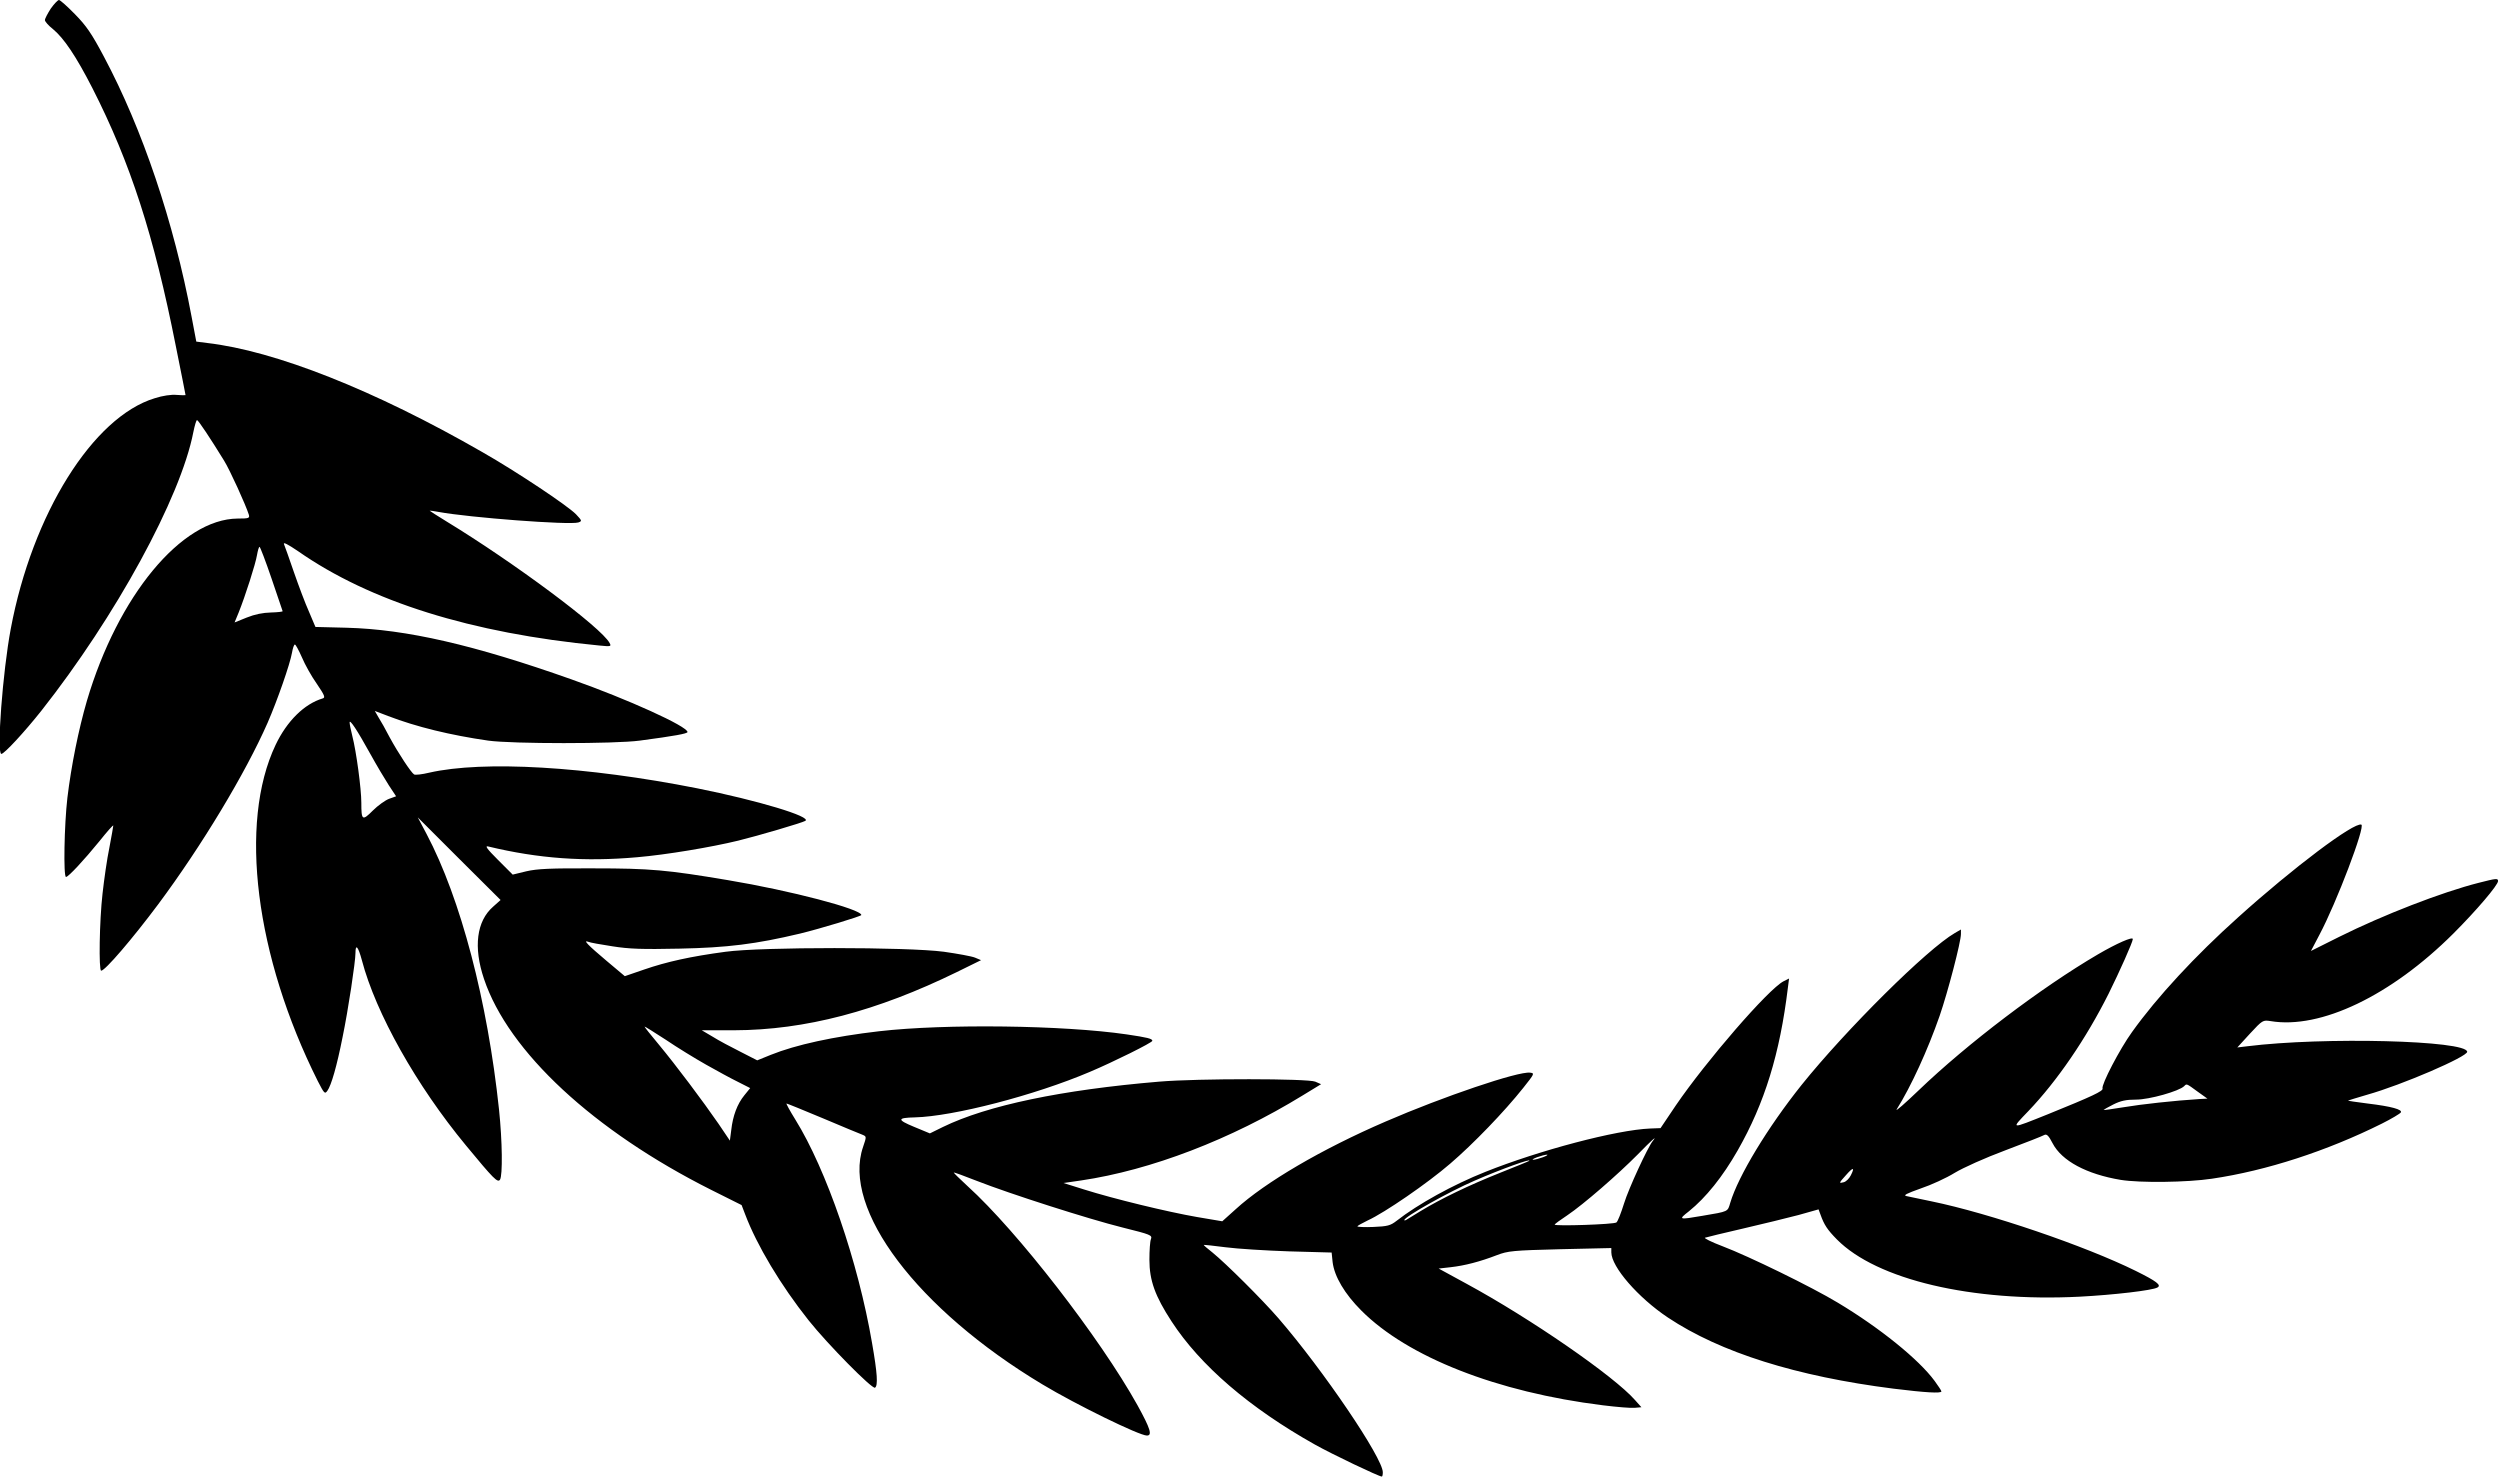
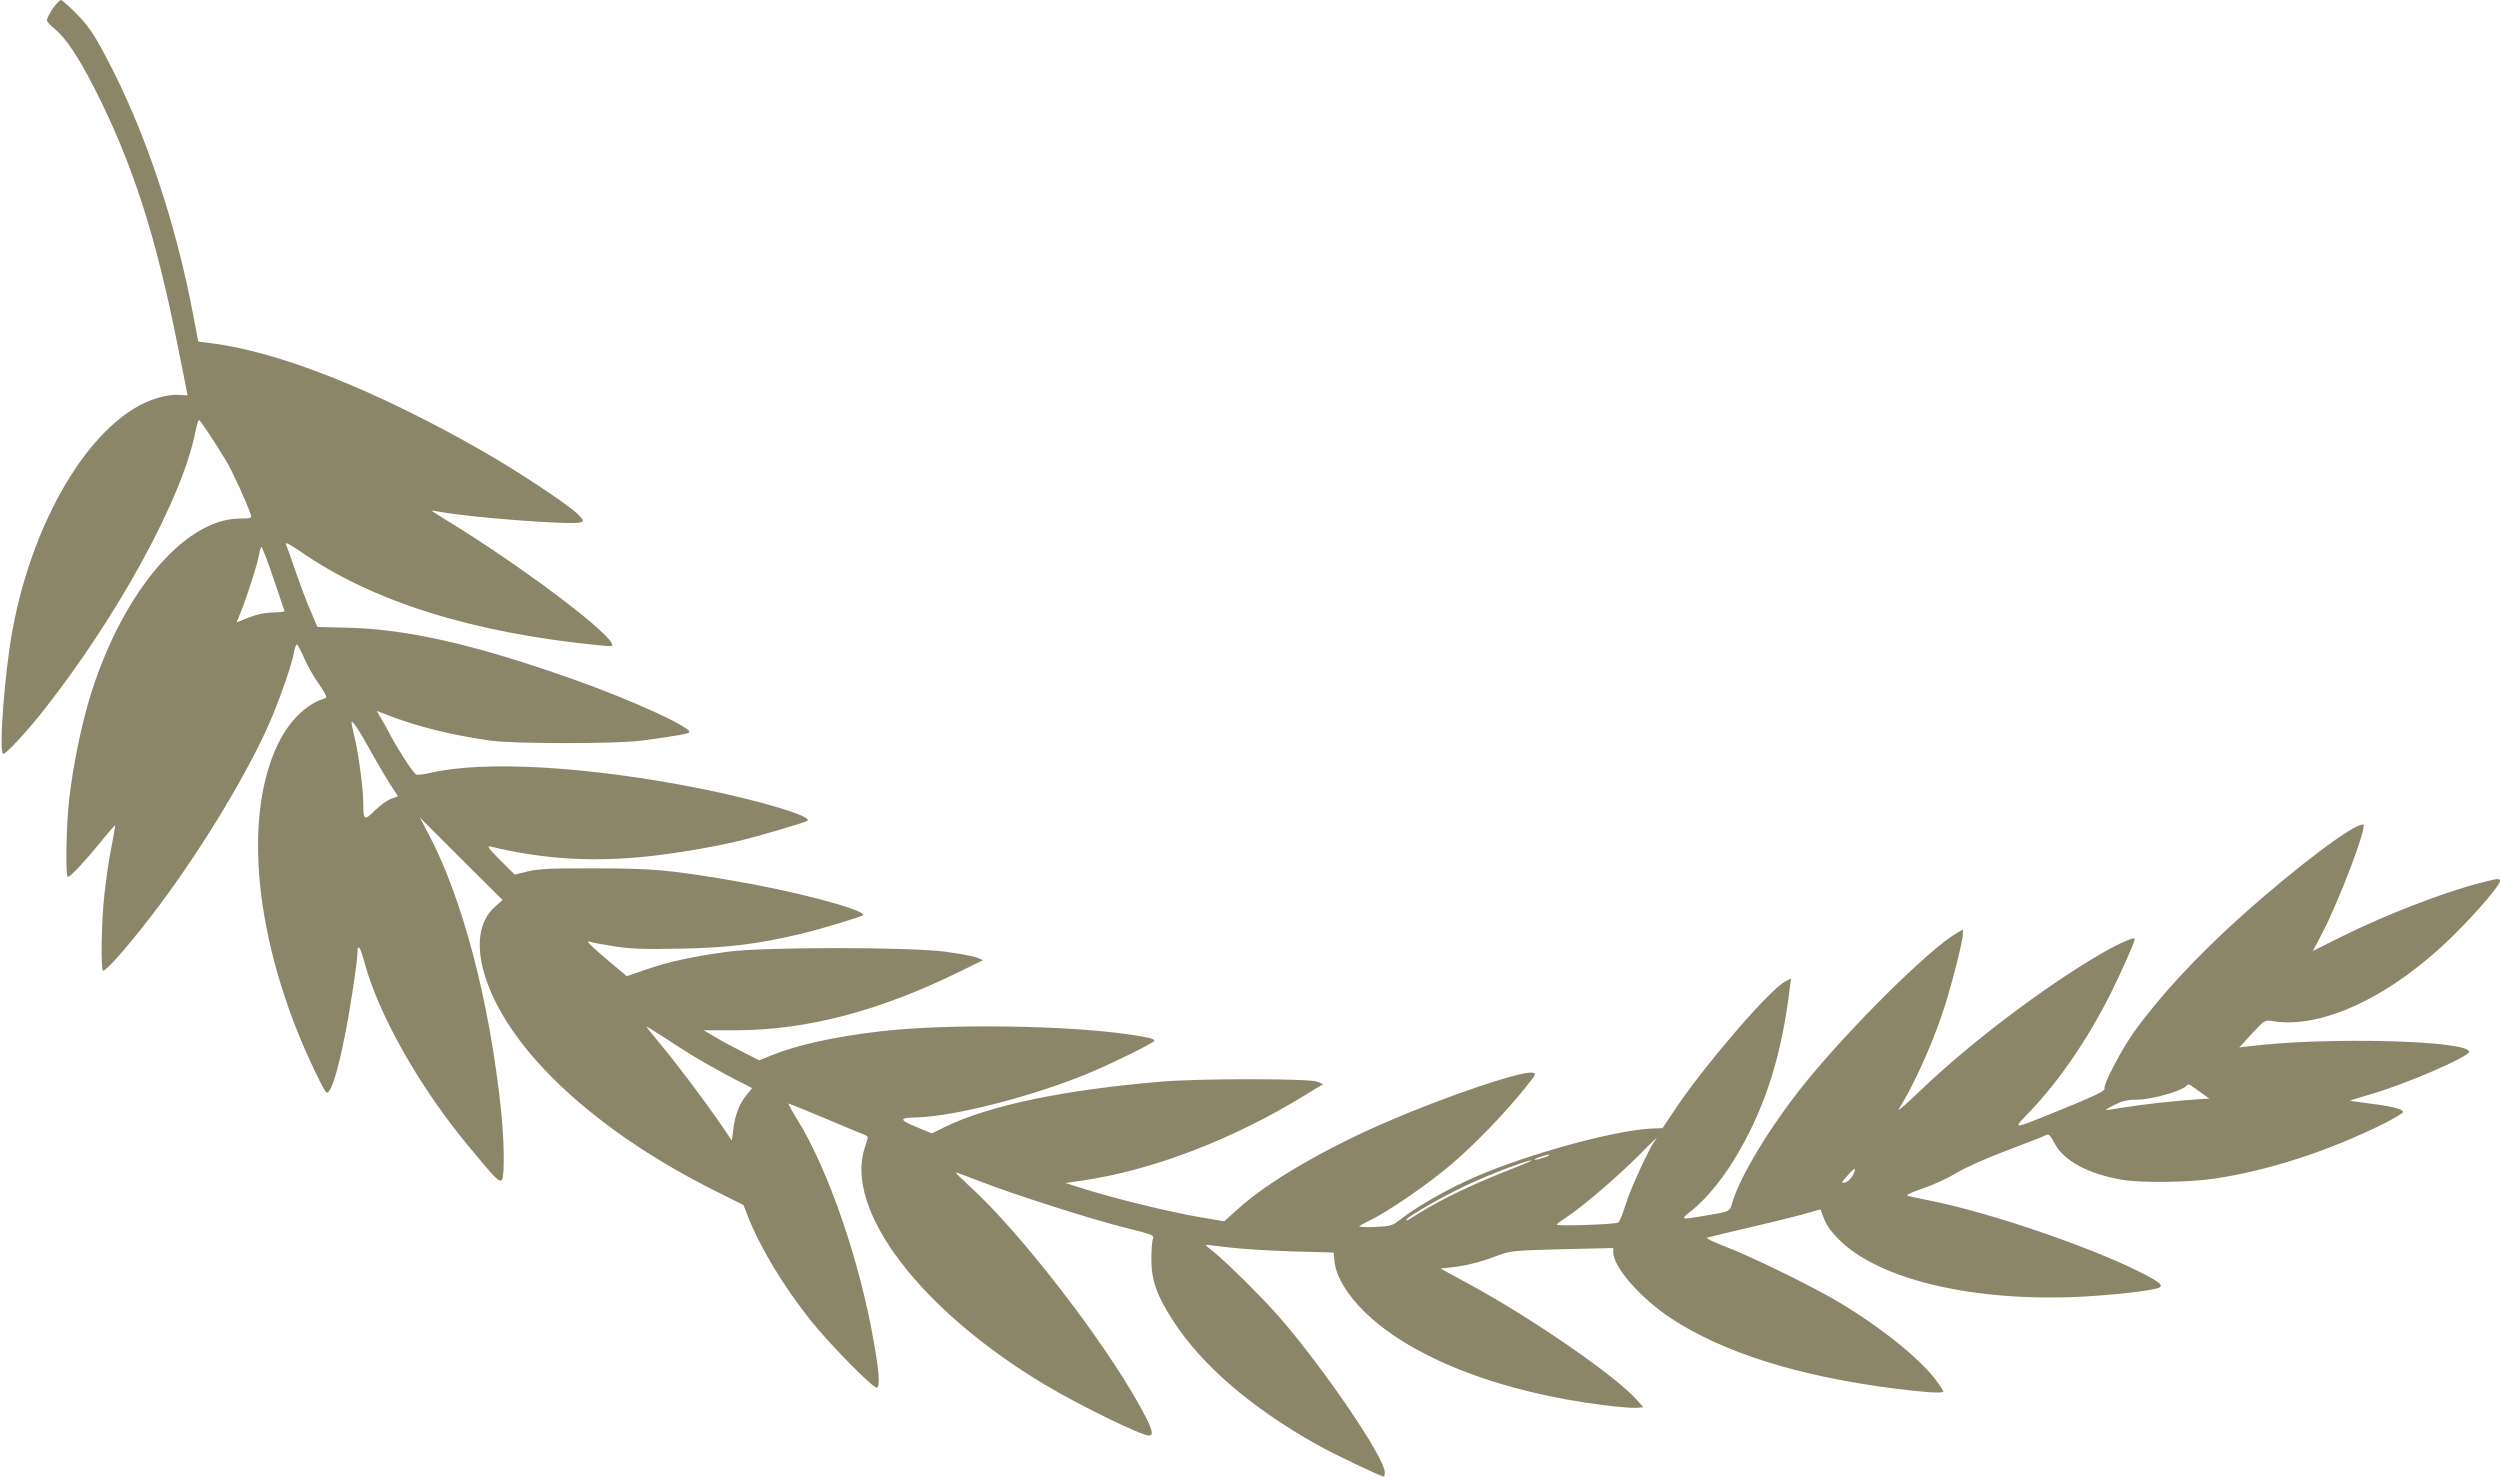
- <svg xmlns="http://www.w3.org/2000/svg" version="1.0" width="1280pt" height="756pt" viewBox="0 0 1280 756" preserveAspectRatio="xMidYMid meet">
-   <g transform="translate(0,756) scale(0.1,-0.1)" fill="#000000" stroke="none">
-     <path d="M260 7516 c-16 -25 -30 -51 -30 -59 0 -7 18 -28 40 -45 57 -47 119 -139 203 -303 195 -383 315 -754 427 -1320 28 -138 50 -251 50 -252 0 -1 -20 -1 -45 1 -27 3 -73 -4 -113 -17 -316 -96 -627 -593 -737 -1181 -41 -218 -73 -640 -48 -640 15 0 119 113 204 220 381 483 714 1092 779 1428 7 34 15 62 19 61 6 0 68 -93 138 -207 30 -48 112 -229 127 -277 5 -18 1 -20 -57 -20 -288 -2 -613 -395 -772 -933 -43 -148 -80 -331 -100 -497 -16 -137 -21 -405 -7 -405 12 0 92 86 171 183 39 49 71 85 71 80 0 -4 -9 -55 -20 -113 -12 -57 -27 -163 -35 -235 -16 -139 -20 -395 -7 -395 20 0 159 162 292 340 224 301 447 672 560 929 50 115 115 301 125 359 4 23 10 42 15 42 4 0 20 -30 36 -66 15 -36 49 -97 76 -135 40 -59 45 -71 30 -75 -94 -28 -183 -116 -241 -238 -190 -400 -104 -1082 216 -1721 33 -64 36 -68 49 -50 20 27 49 128 78 275 29 140 66 386 66 431 0 49 14 33 33 -38 71 -270 279 -641 533 -948 142 -172 162 -192 174 -175 14 22 12 197 -5 359 -59 556 -196 1080 -371 1411 l-45 85 212 -212 212 -211 -38 -34 c-85 -74 -102 -207 -47 -370 125 -373 562 -778 1163 -1080 l156 -78 18 -47 c60 -159 182 -363 325 -543 97 -122 326 -354 340 -345 16 10 12 74 -15 228 -71 416 -234 889 -393 1145 -28 45 -48 82 -45 82 3 0 87 -34 187 -76 99 -42 191 -80 202 -84 21 -9 21 -9 3 -62 -110 -318 278 -832 918 -1216 171 -103 496 -262 535 -262 29 0 18 35 -48 155 -192 345 -616 892 -870 1122 -40 37 -72 68 -71 70 2 1 55 -18 118 -43 171 -67 574 -196 747 -239 144 -36 152 -39 145 -59 -5 -11 -8 -59 -8 -106 0 -106 29 -186 113 -315 147 -226 399 -443 734 -631 87 -49 328 -164 343 -164 3 0 5 10 5 22 0 73 -305 523 -534 788 -84 97 -269 281 -338 337 -26 20 -46 38 -45 39 1 1 52 -4 112 -12 61 -8 207 -17 326 -21 l217 -6 5 -49 c9 -74 62 -163 147 -248 237 -238 695 -418 1236 -485 72 -9 146 -15 164 -13 l34 3 -33 37 c-107 122 -534 417 -862 595 l-143 78 62 7 c71 8 149 28 237 62 55 21 81 24 323 30 l262 6 0 -22 c0 -74 137 -232 290 -334 269 -179 658 -301 1155 -364 162 -20 245 -25 245 -14 0 4 -16 28 -35 54 -81 110 -280 271 -495 400 -136 82 -456 238 -590 289 -58 22 -98 42 -90 44 8 3 96 24 195 47 99 23 226 54 283 69 l103 29 10 -27 c19 -53 35 -77 84 -127 204 -206 691 -321 1243 -293 172 9 372 32 398 47 22 12 -4 32 -111 85 -259 128 -749 295 -1045 356 -58 12 -116 24 -129 27 -18 4 0 13 73 39 54 18 132 54 174 80 45 27 154 76 261 116 101 38 190 73 198 78 12 6 22 -3 42 -42 47 -91 175 -159 349 -188 99 -16 341 -13 467 6 279 41 589 142 870 282 50 25 93 51 97 57 10 15 -46 31 -170 46 -57 7 -102 14 -100 15 2 1 46 15 98 30 178 50 514 195 512 220 -3 58 -735 77 -1127 28 l-50 -6 65 71 c64 69 66 70 105 64 256 -43 617 130 936 448 117 117 229 248 229 269 0 15 -9 14 -99 -9 -189 -48 -488 -164 -713 -276 l-146 -73 43 82 c88 165 237 558 215 565 -38 13 -347 -219 -630 -474 -221 -198 -416 -409 -544 -588 -63 -87 -158 -270 -151 -289 5 -13 -53 -40 -280 -132 -195 -78 -191 -79 -100 16 148 155 295 370 411 601 55 111 124 265 124 280 0 14 -82 -22 -178 -78 -292 -171 -669 -457 -919 -697 -70 -67 -120 -111 -112 -97 74 118 159 304 220 479 42 122 109 378 109 419 l0 23 -31 -18 c-142 -82 -556 -493 -785 -778 -174 -218 -324 -466 -365 -603 -14 -47 -7 -44 -143 -67 -122 -21 -124 -20 -69 23 87 70 173 177 250 312 138 242 216 495 257 833 l6 47 -28 -14 c-78 -40 -397 -409 -552 -636 l-78 -116 -53 -2 c-173 -7 -569 -112 -844 -222 -166 -66 -345 -165 -455 -251 -31 -24 -46 -28 -118 -31 -45 -2 -82 0 -82 3 0 3 23 16 52 30 88 40 307 191 423 291 118 101 277 266 374 388 58 73 59 75 35 78 -60 8 -446 -123 -739 -250 -327 -141 -617 -311 -768 -449 l-69 -62 -130 22 c-150 26 -426 93 -578 141 l-105 33 90 13 c358 53 767 210 1134 435 l95 58 -30 13 c-39 16 -597 17 -799 0 -500 -42 -881 -122 -1107 -232 l-67 -33 -82 34 c-87 36 -86 46 5 48 197 5 614 113 896 233 123 52 320 150 320 159 0 11 -24 17 -132 33 -323 47 -928 55 -1267 16 -233 -27 -426 -69 -555 -121 l-69 -28 -86 44 c-48 24 -112 58 -142 77 l-56 33 166 0 c363 1 731 98 1140 298 l124 61 -31 13 c-17 7 -89 20 -159 30 -190 25 -932 25 -1118 0 -179 -24 -301 -51 -417 -91 l-99 -34 -94 79 c-95 80 -122 108 -93 97 8 -4 64 -14 123 -23 88 -14 154 -16 344 -12 245 5 390 23 617 77 103 25 314 89 314 95 0 30 -361 125 -685 179 -309 52 -396 60 -685 60 -220 1 -289 -2 -345 -15 l-70 -17 -75 75 c-58 58 -69 74 -50 69 257 -62 493 -79 763 -55 150 13 377 51 517 85 102 25 326 91 343 101 36 21 -244 105 -554 167 -566 112 -1094 143 -1371 80 -37 -9 -72 -13 -78 -9 -15 9 -81 109 -125 190 -20 39 -46 85 -57 102 l-19 33 68 -26 c146 -56 319 -98 513 -126 123 -17 649 -17 775 0 181 24 245 36 245 44 0 29 -306 168 -595 270 -497 176 -844 256 -1150 264 l-160 4 -33 78 c-19 42 -53 133 -77 202 -24 69 -46 133 -51 144 -5 12 19 0 72 -36 369 -258 887 -420 1542 -483 60 -6 63 -5 53 13 -42 79 -490 412 -833 621 -49 30 -88 55 -88 56 0 1 20 -1 45 -6 157 -29 671 -68 716 -54 20 7 19 9 -12 42 -43 44 -302 217 -479 318 -553 318 -1062 519 -1410 559 l-55 7 -24 127 c-91 485 -251 960 -449 1332 -62 117 -90 158 -148 217 -39 40 -76 73 -82 73 -6 0 -25 -20 -42 -44z m1130 -2917 c30 -89 56 -164 57 -168 2 -3 -25 -6 -60 -7 -41 -1 -82 -9 -124 -26 l-62 -25 21 51 c33 82 87 250 94 295 4 22 9 41 13 41 3 0 31 -73 61 -161z m506 -899 c32 -58 75 -130 95 -161 l37 -56 -36 -13 c-19 -7 -57 -34 -83 -60 -54 -54 -59 -51 -59 40 0 72 -26 264 -46 341 -8 31 -14 63 -14 70 0 19 38 -38 106 -161z m1719 -1591 c55 -31 128 -71 163 -88 l63 -32 -30 -37 c-36 -44 -59 -105 -67 -178 l-7 -54 -58 86 c-80 116 -218 300 -306 406 -40 48 -73 89 -73 92 0 2 48 -28 108 -67 59 -40 152 -97 207 -128z m7638 -139 l49 -35 -39 -2 c-129 -8 -302 -27 -390 -42 -57 -9 -103 -16 -103 -14 0 1 22 14 50 28 38 19 65 25 117 25 67 0 220 43 246 69 13 13 10 15 70 -29z m-2791 -252 c-26 -33 -123 -242 -147 -320 -15 -48 -32 -92 -39 -97 -12 -10 -316 -20 -316 -11 0 3 30 25 65 48 83 56 258 208 360 311 71 73 105 103 77 69z m-562 -83 c-19 -7 -42 -13 -50 -13 -8 0 1 6 20 13 19 7 42 13 50 13 8 0 -1 -6 -20 -13z m-71 -19 c-2 -2 -69 -29 -149 -61 -158 -63 -302 -132 -407 -196 -38 -23 -71 -43 -75 -46 -5 -2 -8 -2 -8 0 0 17 230 146 360 202 135 59 297 117 279 101z m1647 -74 c-8 -16 -24 -32 -36 -35 -26 -7 -26 -5 12 37 36 41 46 41 24 -2z" />
+ <svg xmlns="http://www.w3.org/2000/svg" version="1.0" width="1280" height="756" preserveAspectRatio="xMidYMid meet" style="">
+   <rect id="backgroundrect" width="100%" height="100%" x="0" y="0" fill="none" stroke="none" />
+   <g class="currentLayer" style="">
+     <g transform="translate(0,756) scale(0.1,-0.1) " fill="#8c8668" stroke="none" id="svg_1" class="selected" fill-opacity="1">
+       <path d="M270,7516 c-16,-25 -30,-51 -30,-59 c0,-7 18,-28 40,-45 c57,-47 119,-139 203,-303 c195,-383 315,-754 427,-1320 c28,-138 50,-251 50,-252 c0,-1 -20,-1 -45,1 c-27,3 -73,-4 -113,-17 c-316,-96 -627,-593 -737,-1181 c-41,-218 -73,-640 -48,-640 c15,0 119,113 204,220 c381,483 714,1092 779,1428 c7,34 15,62 19,61 c6,0 68,-93 138,-207 c30,-48 112,-229 127,-277 c5,-18 1,-20 -57,-20 c-288,-2 -613,-395 -772,-933 c-43,-148 -80,-331 -100,-497 c-16,-137 -21,-405 -7,-405 c12,0 92,86 171,183 c39,49 71,85 71,80 c0,-4 -9,-55 -20,-113 c-12,-57 -27,-163 -35,-235 c-16,-139 -20,-395 -7,-395 c20,0 159,162 292,340 c224,301 447,672 560,929 c50,115 115,301 125,359 c4,23 10,42 15,42 c4,0 20,-30 36,-66 c15,-36 49,-97 76,-135 c40,-59 45,-71 30,-75 c-94,-28 -183,-116 -241,-238 c-190,-400 -104,-1082 216,-1721 c33,-64 36,-68 49,-50 c20,27 49,128 78,275 c29,140 66,386 66,431 c0,49 14,33 33,-38 c71,-270 279,-641 533,-948 c142,-172 162,-192 174,-175 c14,22 12,197 -5,359 c-59,556 -196,1080 -371,1411 l-45,85 l212,-212 l212,-211 l-38,-34 c-85,-74 -102,-207 -47,-370 c125,-373 562,-778 1163,-1080 l156,-78 l18,-47 c60,-159 182,-363 325,-543 c97,-122 326,-354 340,-345 c16,10 12,74 -15,228 c-71,416 -234,889 -393,1145 c-28,45 -48,82 -45,82 c3,0 87,-34 187,-76 c99,-42 191,-80 202,-84 c21,-9 21,-9 3,-62 c-110,-318 278,-832 918,-1216 c171,-103 496,-262 535,-262 c29,0 18,35 -48,155 c-192,345 -616,892 -870,1122 c-40,37 -72,68 -71,70 c2,1 55,-18 118,-43 c171,-67 574,-196 747,-239 c144,-36 152,-39 145,-59 c-5,-11 -8,-59 -8,-106 c0,-106 29,-186 113,-315 c147,-226 399,-443 734,-631 c87,-49 328,-164 343,-164 c3,0 5,10 5,22 c0,73 -305,523 -534,788 c-84,97 -269,281 -338,337 c-26,20 -46,38 -45,39 c1,1 52,-4 112,-12 c61,-8 207,-17 326,-21 l217,-6 l5,-49 c9,-74 62,-163 147,-248 c237,-238 695,-418 1236,-485 c72,-9 146,-15 164,-13 l34,3 l-33,37 c-107,122 -534,417 -862,595 l-143,78 l62,7 c71,8 149,28 237,62 c55,21 81,24 323,30 l262,6 l0,-22 c0,-74 137,-232 290,-334 c269,-179 658,-301 1155,-364 c162,-20 245,-25 245,-14 c0,4 -16,28 -35,54 c-81,110 -280,271 -495,400 c-136,82 -456,238 -590,289 c-58,22 -98,42 -90,44 c8,3 96,24 195,47 c99,23 226,54 283,69 l103,29 l10,-27 c19,-53 35,-77 84,-127 c204,-206 691,-321 1243,-293 c172,9 372,32 398,47 c22,12 -4,32 -111,85 c-259,128 -749,295 -1045,356 c-58,12 -116,24 -129,27 c-18,4 0,13 73,39 c54,18 132,54 174,80 c45,27 154,76 261,116 c101,38 190,73 198,78 c12,6 22,-3 42,-42 c47,-91 175,-159 349,-188 c99,-16 341,-13 467,6 c279,41 589,142 870,282 c50,25 93,51 97,57 c10,15 -46,31 -170,46 c-57,7 -102,14 -100,15 c2,1 46,15 98,30 c178,50 514,195 512,220 c-3,58 -735,77 -1127,28 l-50,-6 l65,71 c64,69 66,70 105,64 c256,-43 617,130 936,448 c117,117 229,248 229,269 c0,15 -9,14 -99,-9 c-189,-48 -488,-164 -713,-276 l-146,-73 l43,82 c88,165 237,558 215,565 c-38,13 -347,-219 -630,-474 c-221,-198 -416,-409 -544,-588 c-63,-87 -158,-270 -151,-289 c5,-13 -53,-40 -280,-132 c-195,-78 -191,-79 -100,16 c148,155 295,370 411,601 c55,111 124,265 124,280 c0,14 -82,-22 -178,-78 c-292,-171 -669,-457 -919,-697 c-70,-67 -120,-111 -112,-97 c74,118 159,304 220,479 c42,122 109,378 109,419 l0,23 l-31,-18 c-142,-82 -556,-493 -785,-778 c-174,-218 -324,-466 -365,-603 c-14,-47 -7,-44 -143,-67 c-122,-21 -124,-20 -69,23 c87,70 173,177 250,312 c138,242 216,495 257,833 l6,47 l-28,-14 c-78,-40 -397,-409 -552,-636 l-78,-116 l-53,-2 c-173,-7 -569,-112 -844,-222 c-166,-66 -345,-165 -455,-251 c-31,-24 -46,-28 -118,-31 c-45,-2 -82,0 -82,3 c0,3 23,16 52,30 c88,40 307,191 423,291 c118,101 277,266 374,388 c58,73 59,75 35,78 c-60,8 -446,-123 -739,-250 c-327,-141 -617,-311 -768,-449 l-69,-62 l-130,22 c-150,26 -426,93 -578,141 l-105,33 l90,13 c358,53 767,210 1134,435 l95,58 l-30,13 c-39,16 -597,17 -799,0 c-500,-42 -881,-122 -1107,-232 l-67,-33 l-82,34 c-87,36 -86,46 5,48 c197,5 614,113 896,233 c123,52 320,150 320,159 c0,11 -24,17 -132,33 c-323,47 -928,55 -1267,16 c-233,-27 -426,-69 -555,-121 l-69,-28 l-86,44 c-48,24 -112,58 -142,77 l-56,33 l166,0 c363,1 731,98 1140,298 l124,61 l-31,13 c-17,7 -89,20 -159,30 c-190,25 -932,25 -1118,0 c-179,-24 -301,-51 -417,-91 l-99,-34 l-94,79 c-95,80 -122,108 -93,97 c8,-4 64,-14 123,-23 c88,-14 154,-16 344,-12 c245,5 390,23 617,77 c103,25 314,89 314,95 c0,30 -361,125 -685,179 c-309,52 -396,60 -685,60 c-220,1 -289,-2 -345,-15 l-70,-17 l-75,75 c-58,58 -69,74 -50,69 c257,-62 493,-79 763,-55 c150,13 377,51 517,85 c102,25 326,91 343,101 c36,21 -244,105 -554,167 c-566,112 -1094,143 -1371,80 c-37,-9 -72,-13 -78,-9 c-15,9 -81,109 -125,190 c-20,39 -46,85 -57,102 l-19,33 l68,-26 c146,-56 319,-98 513,-126 c123,-17 649,-17 775,0 c181,24 245,36 245,44 c0,29 -306,168 -595,270 c-497,176 -844,256 -1150,264 l-160,4 l-33,78 c-19,42 -53,133 -77,202 c-24,69 -46,133 -51,144 c-5,12 19,0 72,-36 c369,-258 887,-420 1542,-483 c60,-6 63,-5 53,13 c-42,79 -490,412 -833,621 c-49,30 -88,55 -88,56 c0,1 20,-1 45,-6 c157,-29 671,-68 716,-54 c20,7 19,9 -12,42 c-43,44 -302,217 -479,318 c-553,318 -1062,519 -1410,559 l-55,7 l-24,127 c-91,485 -251,960 -449,1332 c-62,117 -90,158 -148,217 c-39,40 -76,73 -82,73 c-6,0 -25,-20 -42,-44 zm1130,-2917 c30,-89 56,-164 57,-168 c2,-3 -25,-6 -60,-7 c-41,-1 -82,-9 -124,-26 l-62,-25 l21,51 c33,82 87,250 94,295 c4,22 9,41 13,41 c3,0 31,-73 61,-161 zm506,-899 c32,-58 75,-130 95,-161 l37,-56 l-36,-13 c-19,-7 -57,-34 -83,-60 c-54,-54 -59,-51 -59,40 c0,72 -26,264 -46,341 c-8,31 -14,63 -14,70 c0,19 38,-38 106,-161 zm1719,-1591 c55,-31 128,-71 163,-88 l63,-32 l-30,-37 c-36,-44 -59,-105 -67,-178 l-7,-54 l-58,86 c-80,116 -218,300 -306,406 c-40,48 -73,89 -73,92 c0,2 48,-28 108,-67 c59,-40 152,-97 207,-128 zm7638,-139 l49,-35 l-39,-2 c-129,-8 -302,-27 -390,-42 c-57,-9 -103,-16 -103,-14 c0,1 22,14 50,28 c38,19 65,25 117,25 c67,0 220,43 246,69 c13,13 10,15 70,-29 zm-2791,-252 c-26,-33 -123,-242 -147,-320 c-15,-48 -32,-92 -39,-97 c-12,-10 -316,-20 -316,-11 c0,3 30,25 65,48 c83,56 258,208 360,311 c71,73 105,103 77,69 zm-562,-83 c-19,-7 -42,-13 -50,-13 c-8,0 1,6 20,13 c19,7 42,13 50,13 c8,0 -1,-6 -20,-13 zm-71,-19 c-2,-2 -69,-29 -149,-61 c-158,-63 -302,-132 -407,-196 c-38,-23 -71,-43 -75,-46 c-5,-2 -8,-2 -8,0 c0,17 230,146 360,202 c135,59 297,117 279,101 zm1647,-74 c-8,-16 -24,-32 -36,-35 c-26,-7 -26,-5 12,37 c36,41 46,41 24,-2 z" id="svg_2" fill="#8c8668" fill-opacity="1" />
+     </g>
  </g>
</svg>
